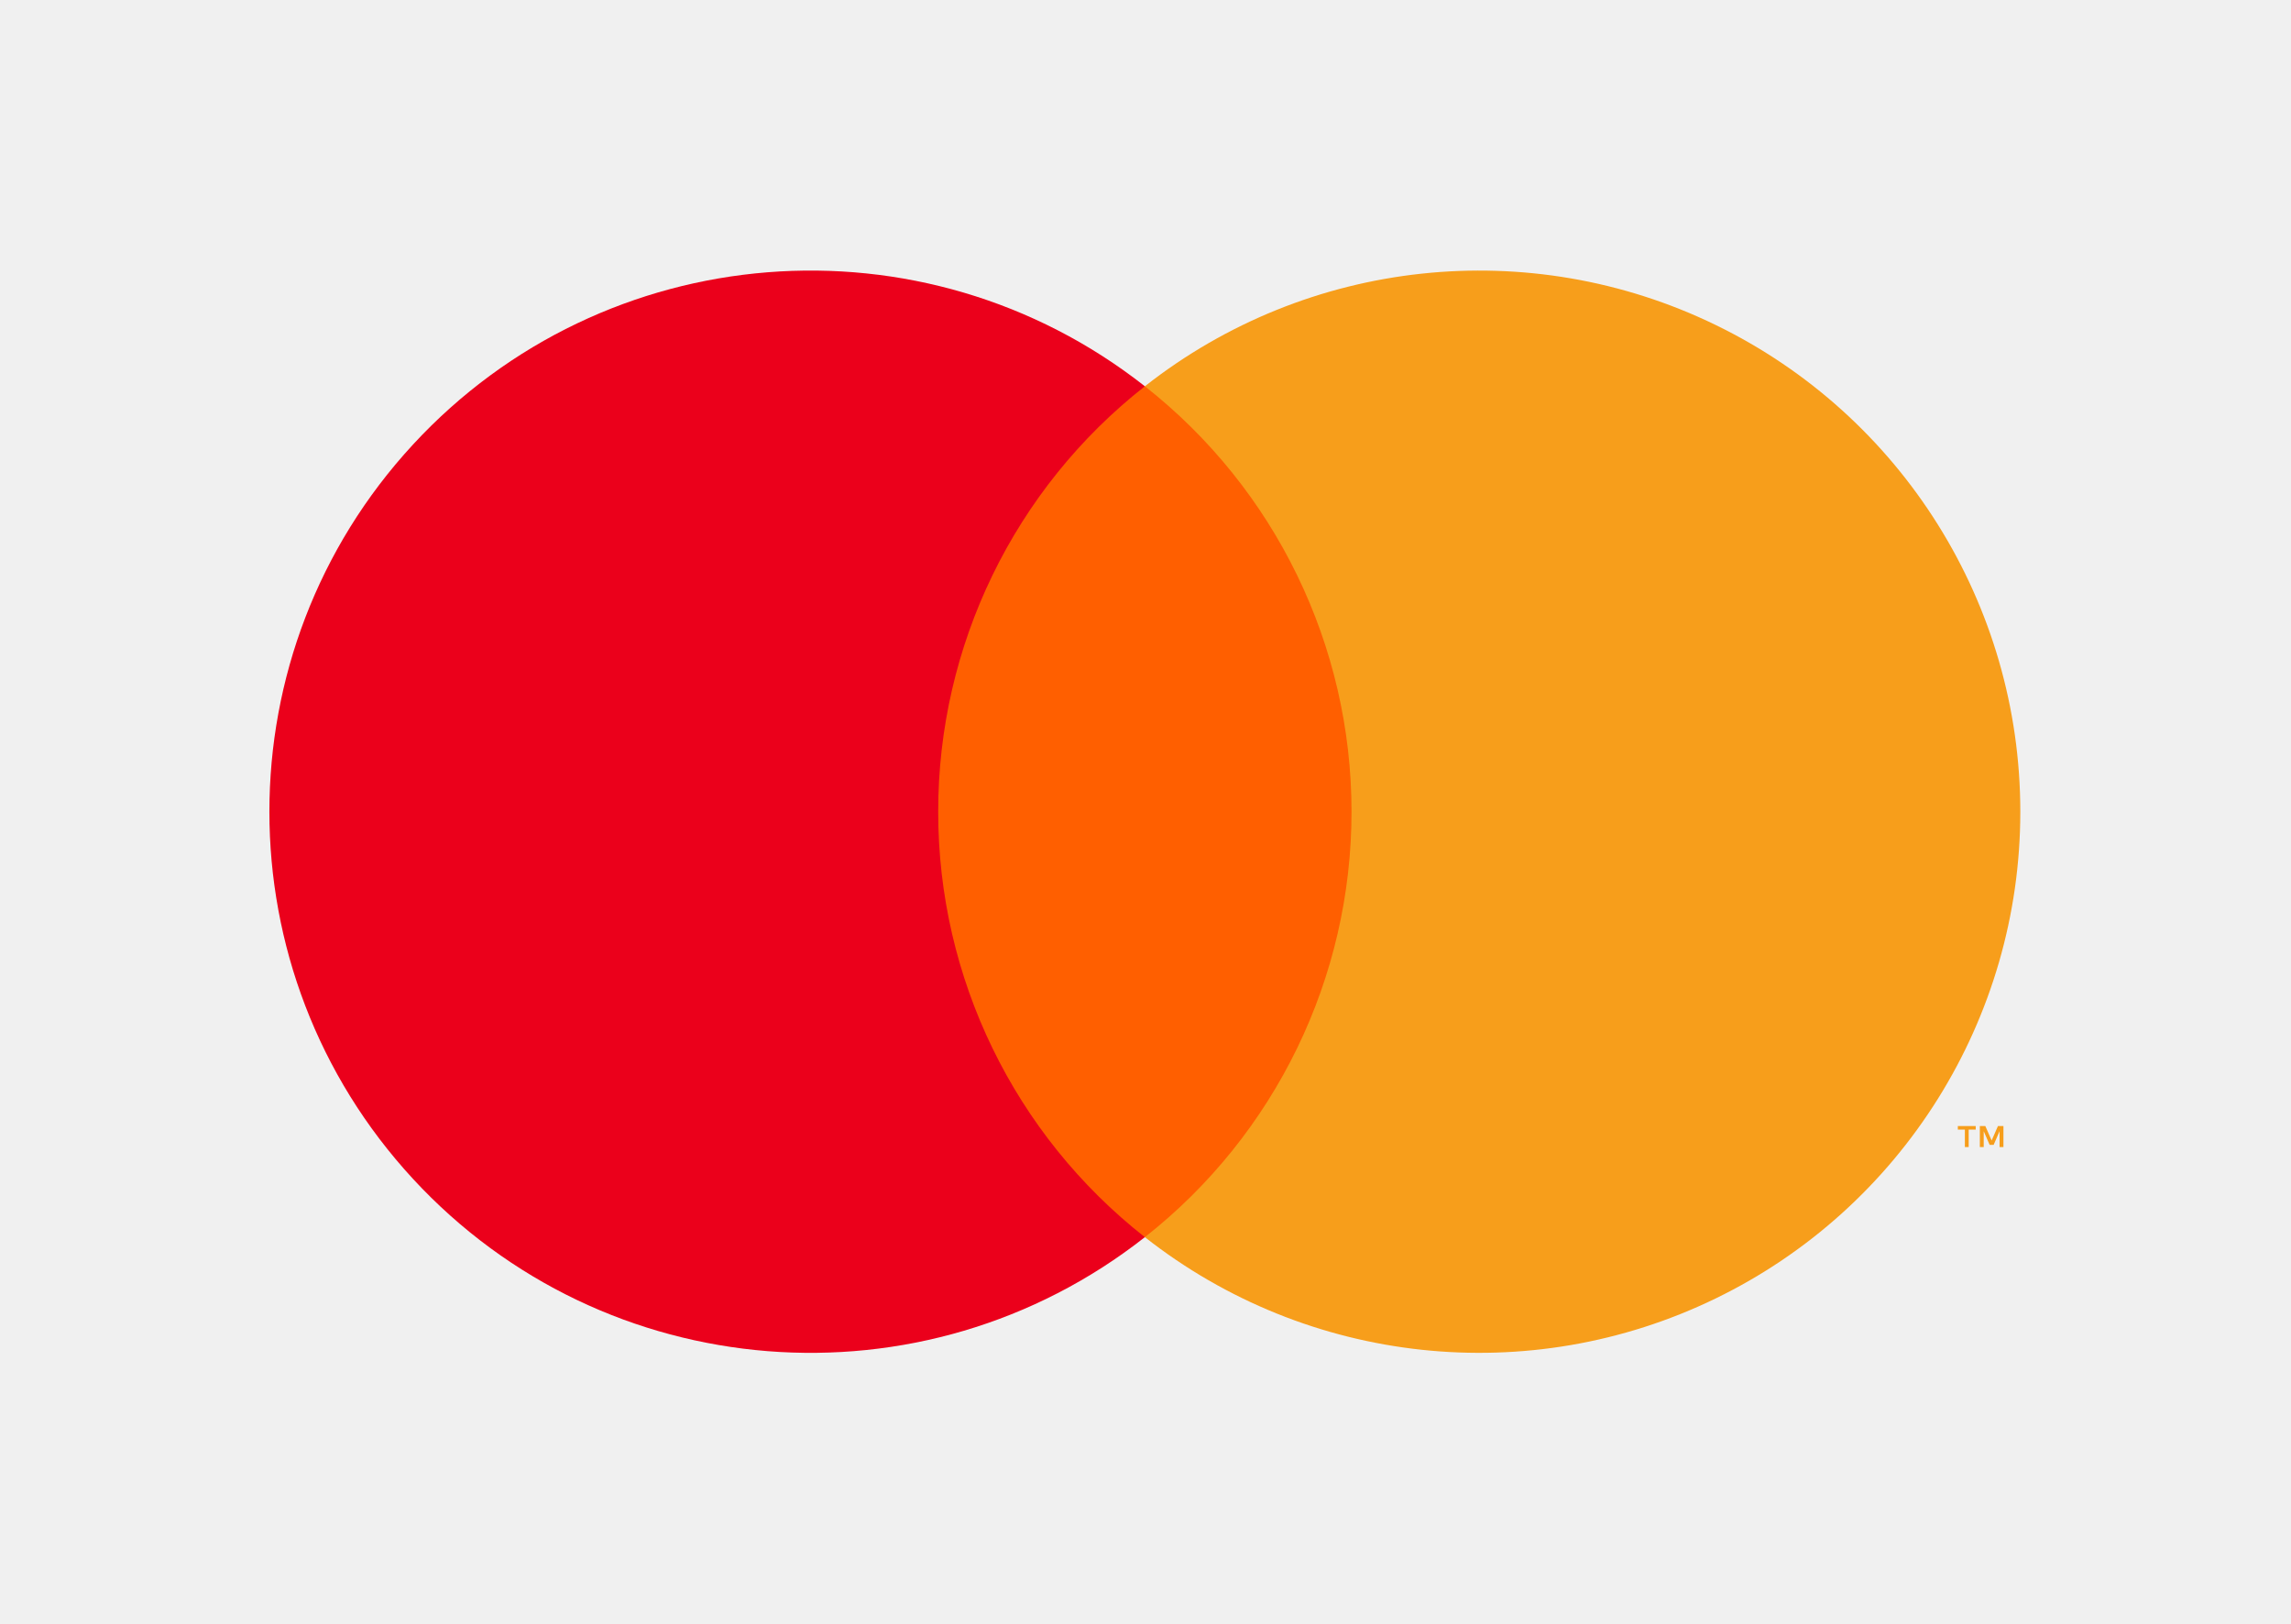
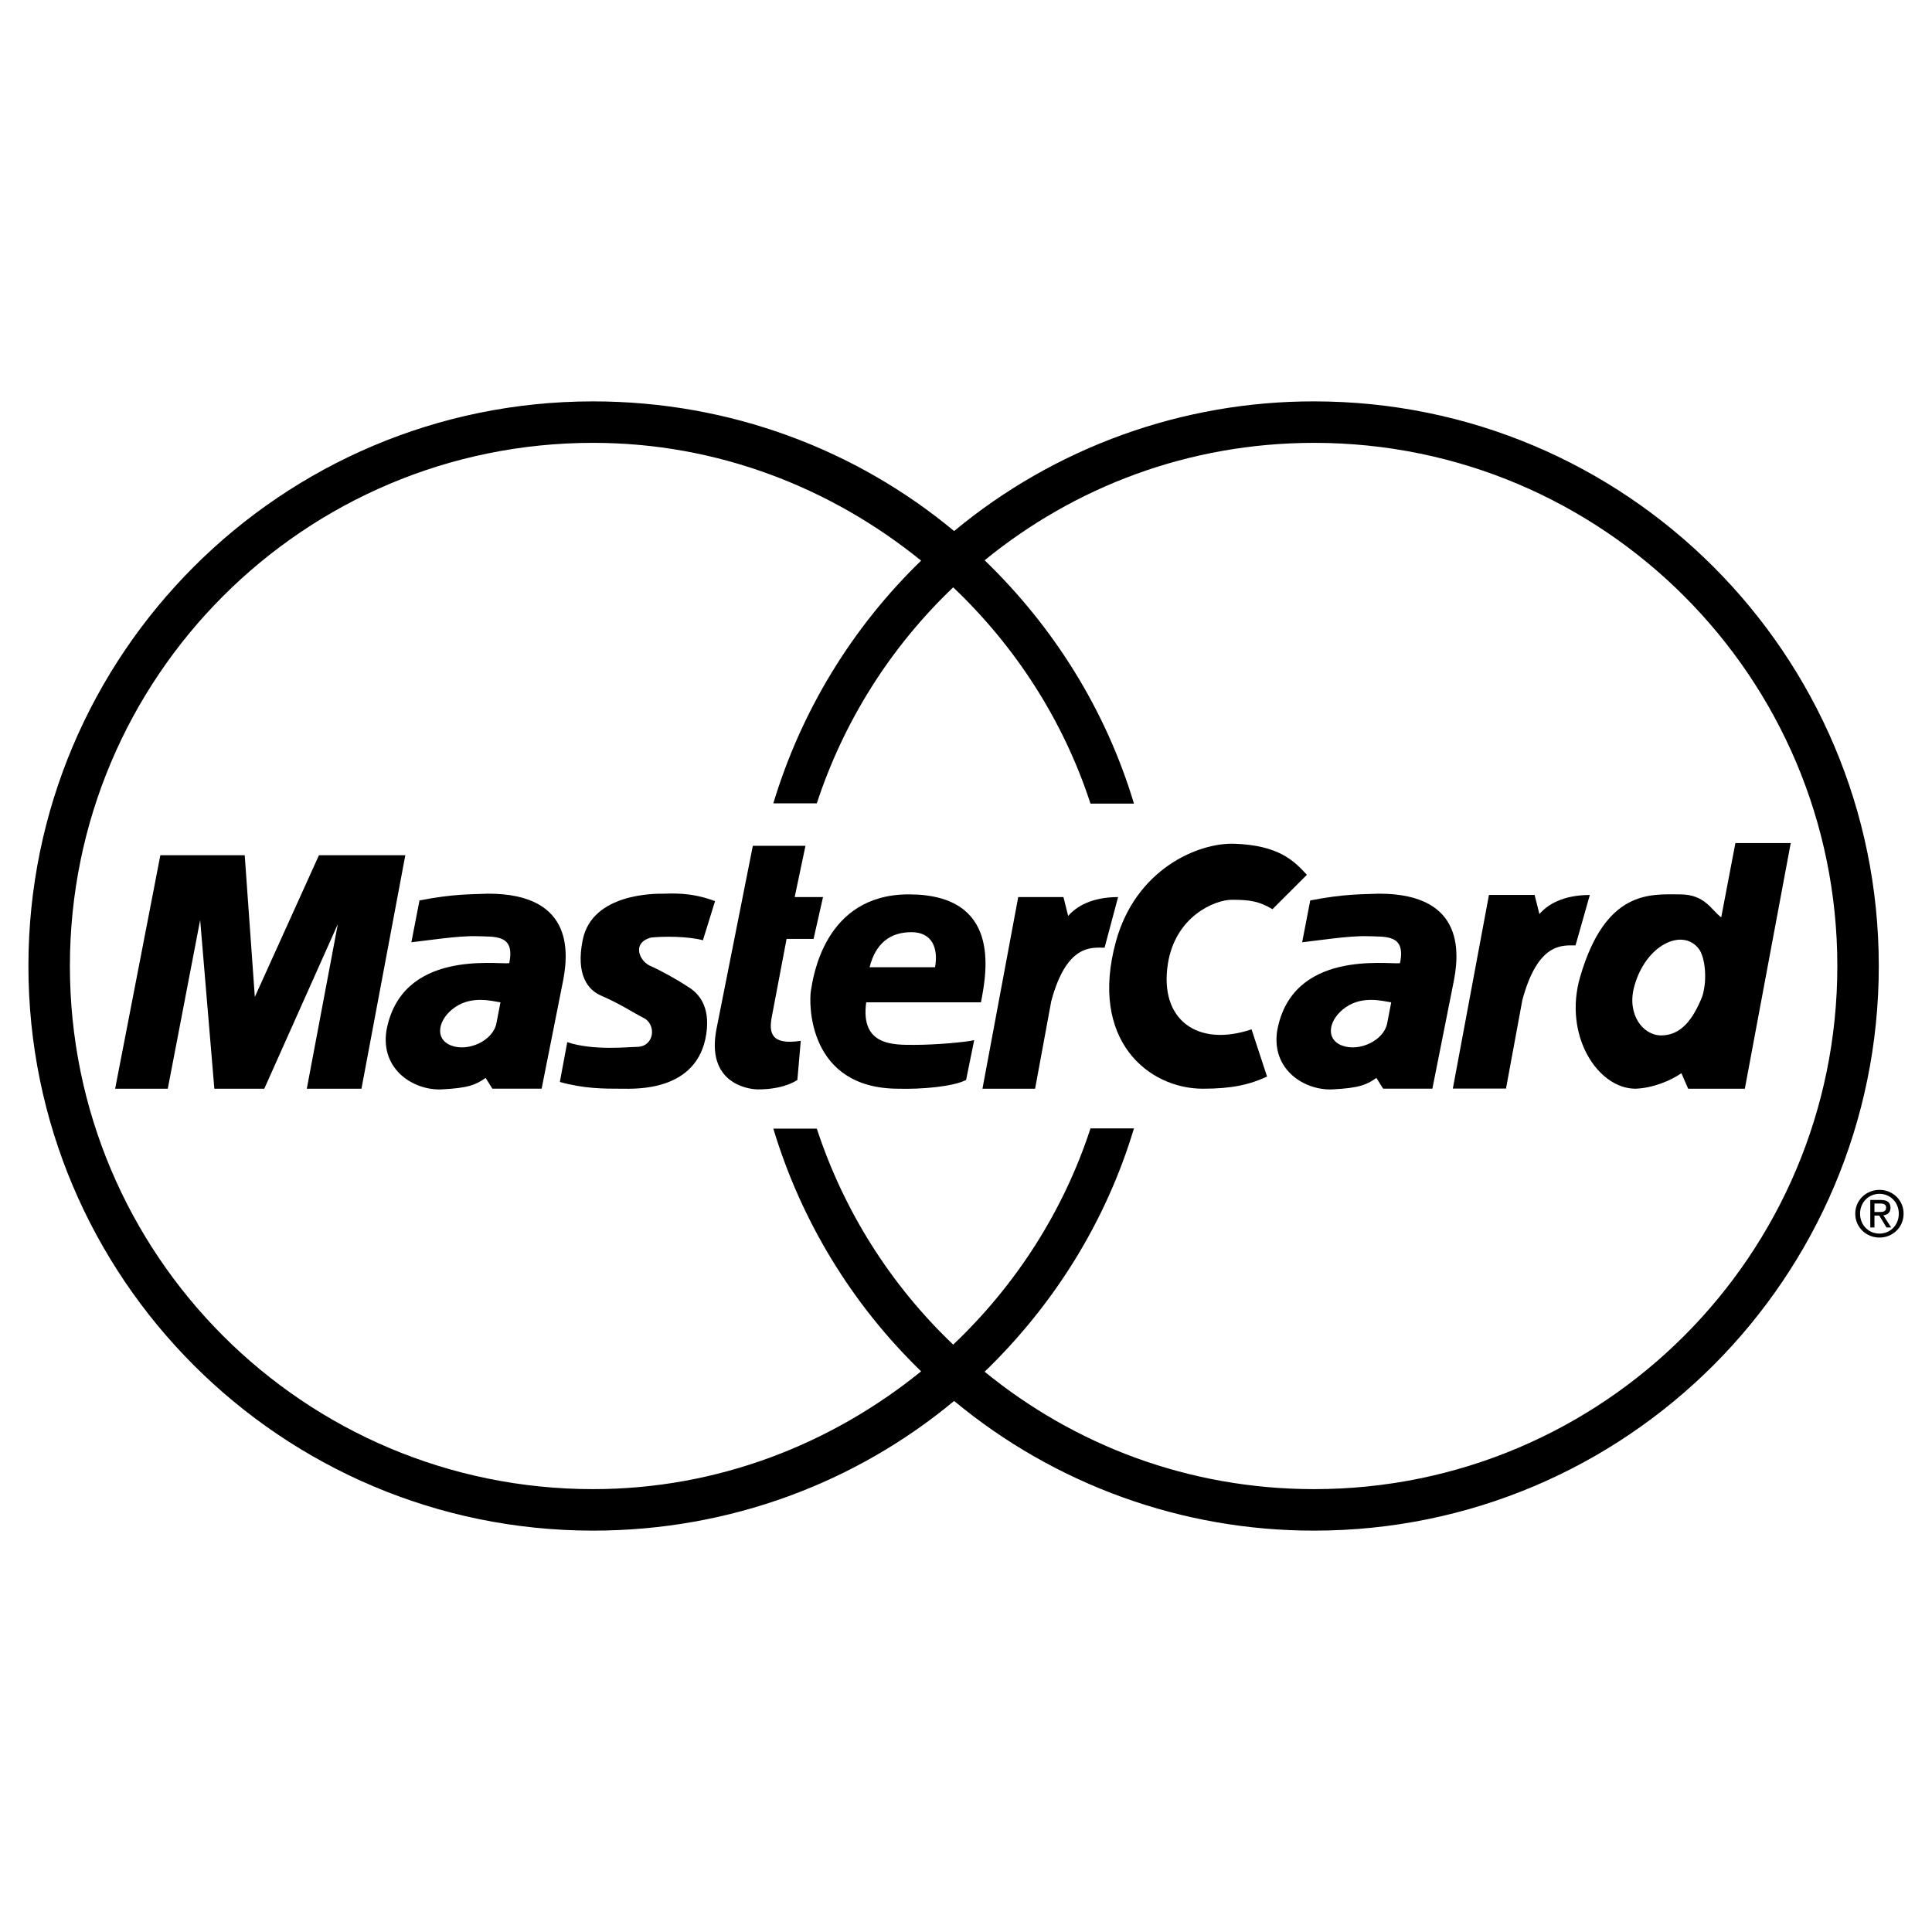
- <svg xmlns="http://www.w3.org/2000/svg" width="2.117in" height="1.5in" viewBox="0 0 152.407 108">
-   <g>
-     <rect width="152.407" height="108" style="fill: none" />
-     <g>
-       <rect x="60.412" y="25.697" width="31.5" height="56.606" style="fill: #ff5f00" />
-       <path d="M382.208,306a35.938,35.938,0,0,1,13.75-28.303,36,36,0,1,0,0,56.606A35.938,35.938,0,0,1,382.208,306Z" transform="translate(-319.7965 -252)" style="fill: #eb001b" />
-       <path d="M454.203,306a35.999,35.999,0,0,1-58.245,28.303,36.005,36.005,0,0,0,0-56.606A35.999,35.999,0,0,1,454.203,306Z" transform="translate(-319.7965 -252)" style="fill: #f79e1b" />
-       <path d="M450.769,328.308v-1.159h.467v-.236h-1.19v.236h.468v1.159Zm2.311,0v-1.397h-.365l-.42.961-.42-.961h-.365v1.397h.258v-1.054l.394.909h.267l.394-.911v1.056Z" transform="translate(-319.7965 -252)" style="fill: #f79e1b" />
-     </g>
+ <svg xmlns="http://www.w3.org/2000/svg" width="2500" height="2500" viewBox="0 0 192.756 192.756">
+   <g fill-rule="evenodd" clip-rule="evenodd">
+     <path fill="#fff" d="M0 0h192.756v192.756H0V0z" />
+     <path d="M187.518 119.109c1.076 0 1.926.85 1.926 1.977 0 1.146-.85 1.99-1.926 1.99-1.09 0-1.939-.844-1.939-1.99-.001-1.127.849-1.977 1.939-1.977v-.396c-1.311 0-2.418 1.008-2.418 2.373 0 1.379 1.107 2.387 2.418 2.387 1.297 0 2.404-1.008 2.404-2.387 0-1.365-1.107-2.373-2.404-2.373v.396z" />
+     <path d="M187.014 120.072h.566c.289 0 .598.064.598.402 0 .422-.314.447-.668.447h-.496v.354h.479l.723 1.189h.467l-.781-1.209c.402-.051.713-.264.713-.754 0-.543-.322-.781-.971-.781h-1.045v2.744h.416v-2.392h-.001zM187.447 96.379c0-31.112-25.221-56.333-56.332-56.333a56.101 56.101 0 0 0-35.922 12.938c-9.761-8.117-22.339-12.938-36.025-12.938-31.111 0-56.333 25.222-56.333 56.333 0 31.111 25.222 56.332 56.333 56.332 13.687 0 26.265-4.822 36.025-12.938a56.107 56.107 0 0 0 35.922 12.938c31.112 0 56.332-25.221 56.332-56.332z" />
+     <path d="M183.311 96.379c0-28.826-23.369-52.195-52.195-52.195-12.51 0-23.889 4.377-32.879 11.715 6.855 6.619 12.09 14.909 14.898 24.278h-4.336c-2.717-8.33-7.492-15.68-13.697-21.578a52.224 52.224 0 0 0-13.609 21.552l-4.338.001a56.322 56.322 0 0 1 14.746-24.217c-8.967-7.262-20.295-11.752-32.733-11.752-28.825 0-52.194 23.369-52.194 52.195s23.369 52.193 52.194 52.193c12.438 0 23.767-4.488 32.733-11.752a56.303 56.303 0 0 1-14.746-24.215h4.338a52.187 52.187 0 0 0 13.609 21.551c6.205-5.896 10.98-13.246 13.697-21.576h4.336c-2.809 9.369-8.043 17.658-14.898 24.277 8.99 7.338 20.369 11.715 32.879 11.715 28.825.001 52.195-23.366 52.195-52.192z" fill="#fff" />
+     <path d="M144.949 108.607l3.604-19.315h4.557l.477 1.904c.814-.953 2.381-1.904 5.031-1.904l-1.428 5.032c-1.291 0-3.74-.339-5.303 5.441l-1.633 8.842h-5.305zM75.111 84.385h5.252l-1.078 5.117h2.827l-.942 4.174h-2.693l-1.481 7.809c-.27 1.482-.134 2.828 2.896 2.357l-.337 3.904c-1.145.74-2.693.943-3.905.943-1.211 0-5.185-.742-4.173-5.992l3.634-18.312zM97.869 100.004c.605-3.098 2.02-10.772-7.204-10.772-8.484 0-9.561 8.417-9.763 9.627-.201 1.213-.337 9.762 8.752 9.762 2.222.068 5.454-.201 6.734-.875l.807-3.971c-.807.201-3.837.471-5.925.471-2.087 0-5.452.135-4.848-4.242h11.447z" />
+     <path d="M86.759 96.504h6.531c.337-1.886-.269-3.501-2.356-3.501-2.088-.001-3.568 1.077-4.175 3.501 0 0 .607-2.424 0 0z" fill="#fff" />
+     <path d="M70.13 93.81l1.211-3.905c-2.492-.942-4.443-.741-5.185-.741-.74 0-7.045-.077-8.011 4.579-.741 3.568.566 5.046 1.817 5.587 2.02.875 3.166 1.684 4.243 2.223 1.332.666 1.088 2.895-.674 2.895-.809 0-4.31.404-6.935-.471l-.74 3.971c2.424.674 4.375.674 6.194.674 1.278 0 7.54.338 8.415-5.453.428-2.824-.808-4.107-1.817-4.713-1.009-.674-2.693-1.615-3.771-2.088-1.077-.47-1.885-2.288.068-2.826 1.212-.137 3.703-.137 5.185.268 0 0-1.482-.405 0 0zM36.063 108.621l4.376-23.295h-8.617l-6.398 14.139-1.009-14.139h-8.416l-4.511 23.295h5.251L19.97 91.79l1.415 16.831h4.983l7.339-16.427-3.098 16.427h5.454zM41.852 89.838l-.809 4.173c1.281-.134 4.714-.672 6.531-.606 1.819.068 3.838-.202 3.232 2.692-1.347.137-10.773-1.346-12.253 6.732-.606 3.975 2.826 5.994 5.52 5.859s3.434-.473 4.377-1.145l.674 1.076h4.914l2.088-10.502c.539-2.625 1.412-8.955-7.407-8.955-1.615.07-3.432.002-6.867.676 0 0 3.435-.674 0 0z" />
+     <path d="M49.932 100.004c-.875-.135-2.828-.674-4.512.471s-2.154 3.164-.403 3.838c1.685.648 4.172-.469 4.511-2.221l.404-2.088z" fill="#fff" />
+     <path d="M126.953 90.712c-1.348-.808-2.289-.941-4.039-.941s-5.656 1.673-6.396 6.395c-.875 5.588 2.963 8.348 8.348 6.531l1.549 4.713c-1.75.807-3.5 1.211-6.396 1.211-5.453 0-11.377-4.846-8.686-14.677 1.986-7.244 8.217-9.897 11.85-9.763 4.309.16 5.859 1.616 7.205 3.098l-3.435 3.433zM171.727 91.521c-1.012-.741-1.617-2.289-4.107-2.289-2.895 0-7.406-.539-9.965 8.213-1.709 5.852 1.75 11.176 5.52 11.176 1.752-.066 3.502-.807 4.578-1.547l.676 1.547h5.654l4.578-24.505h-5.521l-1.413 7.405z" />
+     <path d="M169.842 99.398c.539-1.75.244-3.937-.338-4.713-1.615-2.154-5.33-.451-6.463 3.77-.74 2.76.875 4.848 2.693 4.848 1.954 0 3.164-1.549 4.108-3.905z" fill="#fff" />
+     <path d="M130.723 89.838l-.807 4.173c1.279-.134 4.713-.672 6.529-.606 1.82.068 3.84-.202 3.232 2.692-1.346.137-10.771-1.346-12.252 6.732-.607 3.975 2.826 5.994 5.52 5.859s3.434-.473 4.377-1.145l.674 1.076h4.912l2.09-10.502c.537-2.625 1.412-8.955-7.408-8.955-1.615.07-3.432.002-6.867.676 0 0 3.435-.674 0 0z" />
+     <path d="M138.803 100.004c-.875-.135-2.828-.674-4.512.471s-2.154 3.164-.402 3.838c1.686.648 4.172-.469 4.51-2.221l.404-2.088z" fill="#fff" />
+     <path d="M98.02 108.621l3.568-19.12h4.512l.471 1.885c.807-.944 2.355-1.885 4.98-1.885l-1.346 5.049c-1.279 0-3.771-.403-5.318 5.319l-1.615 8.752H98.02z" />
  </g>
</svg>
